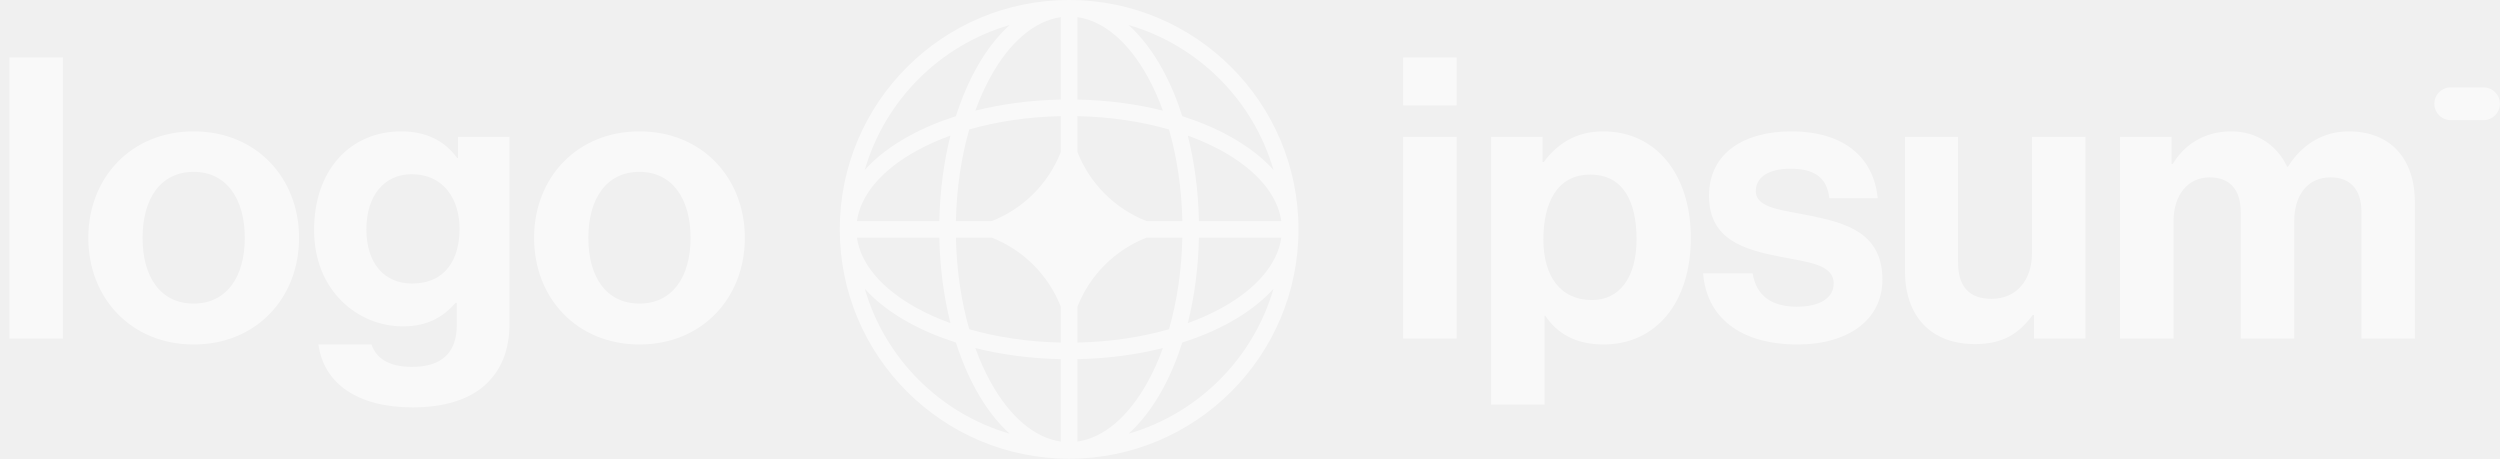
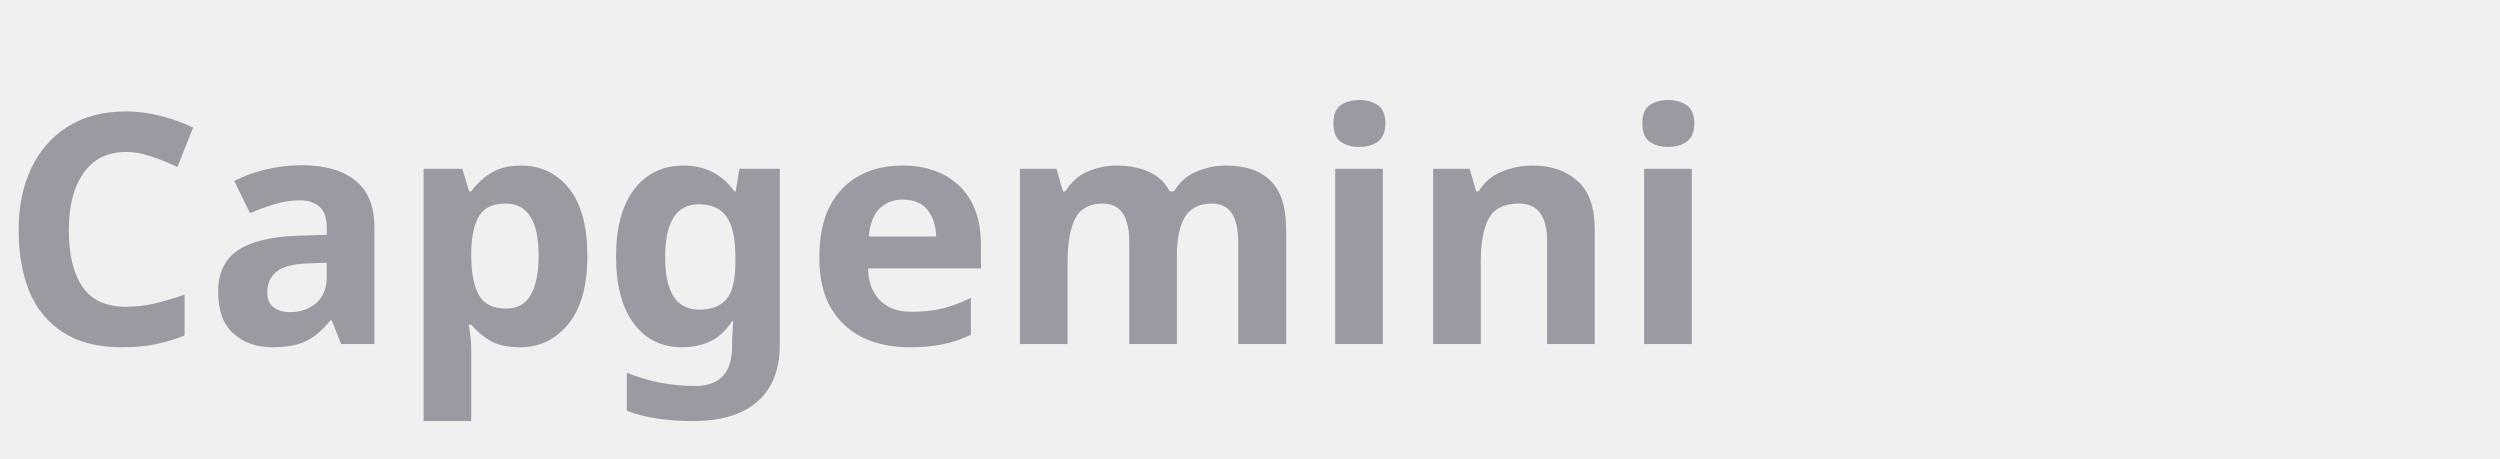
<svg xmlns="http://www.w3.org/2000/svg" width="109" height="20" viewBox="0 0 109 20" fill="none">
-   <g clip-path="url(#clip0_198_36)">
-     <path d="M61.178 14.762H63.509V5.968H61.178V14.762ZM61.178 4.596H63.509V2.505H61.178V4.596Z" fill="white" fill-opacity="0.6" />
-     <path d="M65.011 17.642H67.343V13.768H67.377C67.874 14.522 68.68 15.019 69.914 15.019C72.177 15.019 73.72 13.219 73.72 10.373C73.72 7.63 72.228 5.728 69.897 5.728C68.697 5.728 67.874 6.293 67.308 7.065H67.257V5.968H65.011V17.642ZM69.417 13.082C68.028 13.082 67.291 12.036 67.291 10.442C67.291 8.865 67.874 7.613 69.332 7.613C70.772 7.613 71.354 8.779 71.354 10.442C71.354 12.105 70.6 13.082 69.417 13.082Z" fill="white" fill-opacity="0.6" />
-     <path d="M78.371 15.019C80.565 15.019 82.073 13.956 82.073 12.19C82.073 10.133 80.445 9.722 78.971 9.413C77.719 9.156 76.553 9.088 76.553 8.333C76.553 7.699 77.153 7.356 78.062 7.356C79.056 7.356 79.656 7.699 79.759 8.642H81.868C81.697 6.876 80.41 5.728 78.097 5.728C76.091 5.728 74.513 6.636 74.513 8.539C74.513 10.459 76.056 10.888 77.633 11.196C78.834 11.436 79.948 11.522 79.948 12.362C79.948 12.979 79.365 13.373 78.337 13.373C77.29 13.373 76.57 12.928 76.416 11.916H74.257C74.394 13.785 75.817 15.019 78.371 15.019Z" fill="white" fill-opacity="0.6" />
-     <path d="M90.925 14.762V5.968H88.594V11.042C88.594 12.208 87.925 13.03 86.828 13.03C85.834 13.03 85.371 12.465 85.371 11.436V5.968H83.057V11.83C83.057 13.75 84.154 15.002 86.108 15.002C87.343 15.002 88.028 14.539 88.628 13.733H88.68V14.762H90.925Z" fill="white" fill-opacity="0.6" />
-     <path d="M92.433 14.762H94.765V9.653C94.765 8.488 95.399 7.733 96.342 7.733C97.199 7.733 97.696 8.248 97.696 9.242V14.762H100.028V9.653C100.028 8.488 100.628 7.733 101.605 7.733C102.462 7.733 102.959 8.248 102.959 9.242V14.762H105.291V8.848C105.291 6.928 104.245 5.728 102.393 5.728C101.279 5.728 100.353 6.31 99.753 7.27H99.719C99.291 6.345 98.399 5.728 97.285 5.728C96.068 5.728 95.211 6.345 94.731 7.15H94.679V5.968H92.433V14.762Z" fill="white" fill-opacity="0.6" />
-     <path d="M0.412 14.762H2.744V2.505H0.412V14.762Z" fill="white" fill-opacity="0.6" />
-     <path d="M8.444 15.019C11.17 15.019 13.039 12.996 13.039 10.373C13.039 7.75 11.17 5.728 8.444 5.728C5.719 5.728 3.85 7.75 3.85 10.373C3.85 12.996 5.719 15.019 8.444 15.019ZM8.444 13.236C7.004 13.236 6.216 12.088 6.216 10.373C6.216 8.659 7.004 7.493 8.444 7.493C9.867 7.493 10.673 8.659 10.673 10.373C10.673 12.088 9.867 13.236 8.444 13.236Z" fill="white" fill-opacity="0.6" />
-     <path d="M17.997 17.762C19.299 17.762 20.431 17.453 21.168 16.768C21.819 16.168 22.214 15.328 22.214 14.093V5.968H19.968V6.893H19.934C19.402 6.156 18.597 5.728 17.499 5.728C15.271 5.728 13.694 7.408 13.694 10.03C13.694 12.688 15.614 14.23 17.568 14.23C18.682 14.23 19.351 13.785 19.865 13.202H19.917V14.162C19.917 15.362 19.282 15.996 17.962 15.996C16.882 15.996 16.385 15.568 16.197 15.019H13.882C14.122 16.733 15.597 17.762 17.997 17.762ZM17.962 12.362C16.762 12.362 15.974 11.488 15.974 9.996C15.974 8.522 16.762 7.596 17.945 7.596C19.351 7.596 20.037 8.693 20.037 9.979C20.037 11.282 19.437 12.362 17.962 12.362Z" fill="white" fill-opacity="0.6" />
-     <path d="M27.881 15.019C30.606 15.019 32.475 12.996 32.475 10.373C32.475 7.75 30.606 5.728 27.881 5.728C25.155 5.728 23.286 7.75 23.286 10.373C23.286 12.996 25.155 15.019 27.881 15.019ZM27.881 13.236C26.441 13.236 25.652 12.088 25.652 10.373C25.652 8.659 26.441 7.493 27.881 7.493C29.303 7.493 30.109 8.659 30.109 10.373C30.109 12.088 29.303 13.236 27.881 13.236Z" fill="white" fill-opacity="0.6" />
-     <path d="M106.138 4.524C106.138 4.129 106.458 3.81 106.852 3.81H108.281C108.675 3.81 108.995 4.129 108.995 4.524C108.995 4.918 108.675 5.238 108.281 5.238H106.852C106.458 5.238 106.138 4.918 106.138 4.524Z" fill="white" fill-opacity="0.6" />
-     <path fill-rule="evenodd" clip-rule="evenodd" d="M46.614 0C52.136 0 56.614 4.477 56.614 10C56.614 15.523 52.136 20 46.614 20C41.091 20 36.614 15.523 36.614 10C36.614 4.477 41.091 0 46.614 0ZM46.252 0.748C45.112 0.909 44.025 1.826 43.182 3.359C42.937 3.803 42.717 4.295 42.524 4.825C43.671 4.537 44.931 4.367 46.252 4.341V0.748ZM41.679 5.065C41.918 4.315 42.211 3.624 42.549 3.01C42.967 2.25 43.463 1.594 44.022 1.09C40.982 1.973 38.587 4.368 37.704 7.408C38.208 6.849 38.864 6.353 39.624 5.935C40.238 5.597 40.929 5.305 41.679 5.065ZM41.439 5.911C41.151 7.057 40.981 8.317 40.955 9.639H37.362C37.523 8.498 38.439 7.411 39.973 6.568C40.417 6.324 40.909 6.103 41.439 5.911ZM41.678 9.639C41.708 8.196 41.915 6.842 42.259 5.645C43.456 5.301 44.81 5.094 46.252 5.064V6.625C45.714 8.003 44.617 9.101 43.239 9.639H41.678ZM40.955 10.361H37.362C37.523 11.502 38.439 12.588 39.973 13.432C40.417 13.676 40.909 13.897 41.439 14.089C41.151 12.943 40.981 11.683 40.955 10.361ZM42.259 14.355C41.915 13.158 41.708 11.804 41.678 10.361H43.239C44.617 10.899 45.714 11.997 46.252 13.375V14.936C44.81 14.906 43.456 14.698 42.259 14.355ZM41.679 14.935C40.929 14.695 40.238 14.403 39.624 14.065C38.864 13.647 38.208 13.151 37.704 12.592C38.587 15.632 40.982 18.027 44.022 18.91C43.463 18.406 42.967 17.75 42.549 16.99C42.211 16.376 41.918 15.685 41.679 14.935ZM46.252 19.252C45.112 19.091 44.025 18.174 43.182 16.641C42.937 16.197 42.717 15.705 42.524 15.175C43.671 15.463 44.931 15.633 46.252 15.659V19.252ZM49.206 18.91C49.765 18.406 50.261 17.75 50.679 16.99C51.017 16.376 51.309 15.685 51.548 14.935C52.299 14.695 52.989 14.403 53.603 14.065C54.364 13.647 55.02 13.151 55.524 12.592C54.641 15.632 52.245 18.027 49.206 18.91ZM50.703 15.175C50.511 15.705 50.29 16.197 50.045 16.641C49.202 18.174 48.116 19.091 46.975 19.252V15.659C48.297 15.633 49.557 15.463 50.703 15.175ZM51.788 14.089C52.319 13.897 52.81 13.676 53.255 13.432C54.788 12.589 55.705 11.502 55.865 10.361H52.273C52.246 11.683 52.077 12.943 51.788 14.089ZM51.55 10.361C51.52 11.804 51.312 13.158 50.968 14.355C49.772 14.698 48.418 14.906 46.975 14.936V13.376C47.513 11.998 48.611 10.9 49.989 10.361H51.55ZM52.273 9.639H55.865C55.705 8.498 54.788 7.411 53.255 6.568C52.81 6.324 52.319 6.103 51.788 5.911C52.077 7.057 52.246 8.317 52.273 9.639ZM50.968 5.645C51.312 6.842 51.52 8.196 51.55 9.639H49.989C48.611 9.1 47.513 8.002 46.975 6.624V5.064C48.418 5.094 49.772 5.301 50.968 5.645ZM51.548 5.065C52.299 5.305 52.989 5.597 53.603 5.935C54.364 6.353 55.02 6.849 55.524 7.408C54.641 4.368 52.245 1.973 49.206 1.09C49.765 1.594 50.261 2.25 50.679 3.01C51.017 3.624 51.309 4.315 51.548 5.065ZM46.975 0.748C48.116 0.909 49.202 1.826 50.045 3.359C50.29 3.803 50.511 4.295 50.703 4.825C49.557 4.537 48.297 4.367 46.975 4.341V0.748Z" fill="white" fill-opacity="0.6" />
-   </g>
-   <defs>
-     <clipPath id="clip0_198_36">
-       <rect width="109" height="20" fill="white" />
-     </clipPath>
-   </defs>
+   <text x="0" y="15" font-family="Manrope, sans-serif" font-weight="700" font-size="14" fill="#1A1A2E" opacity="0.4">Capgemini</text>
</svg>
